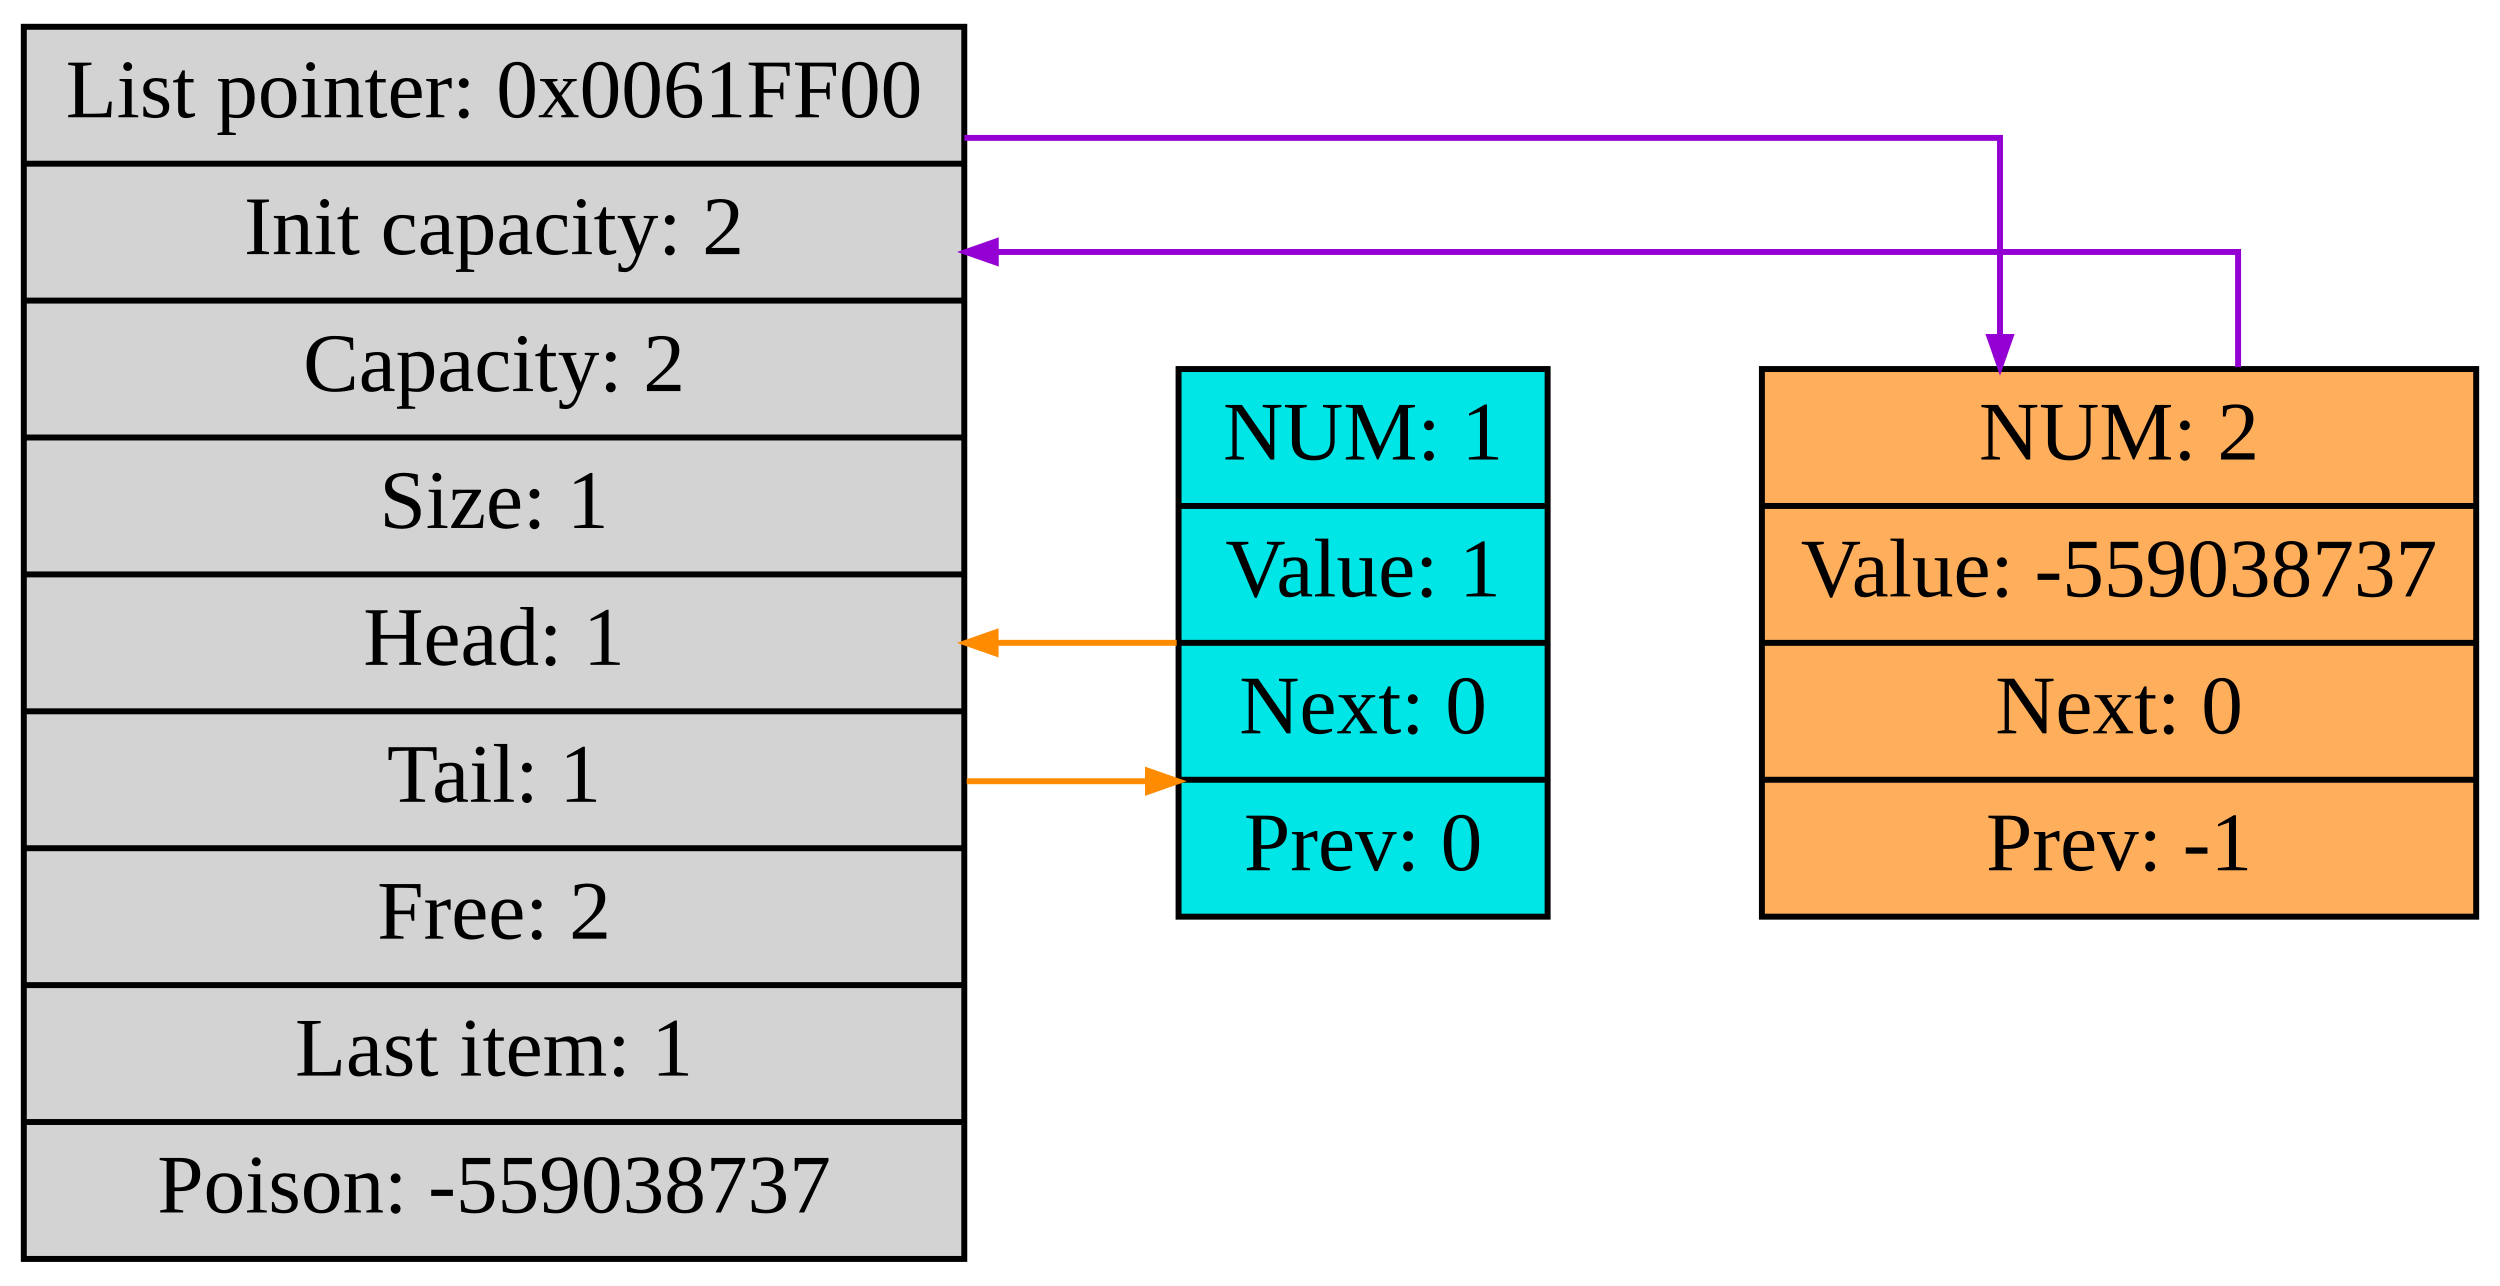
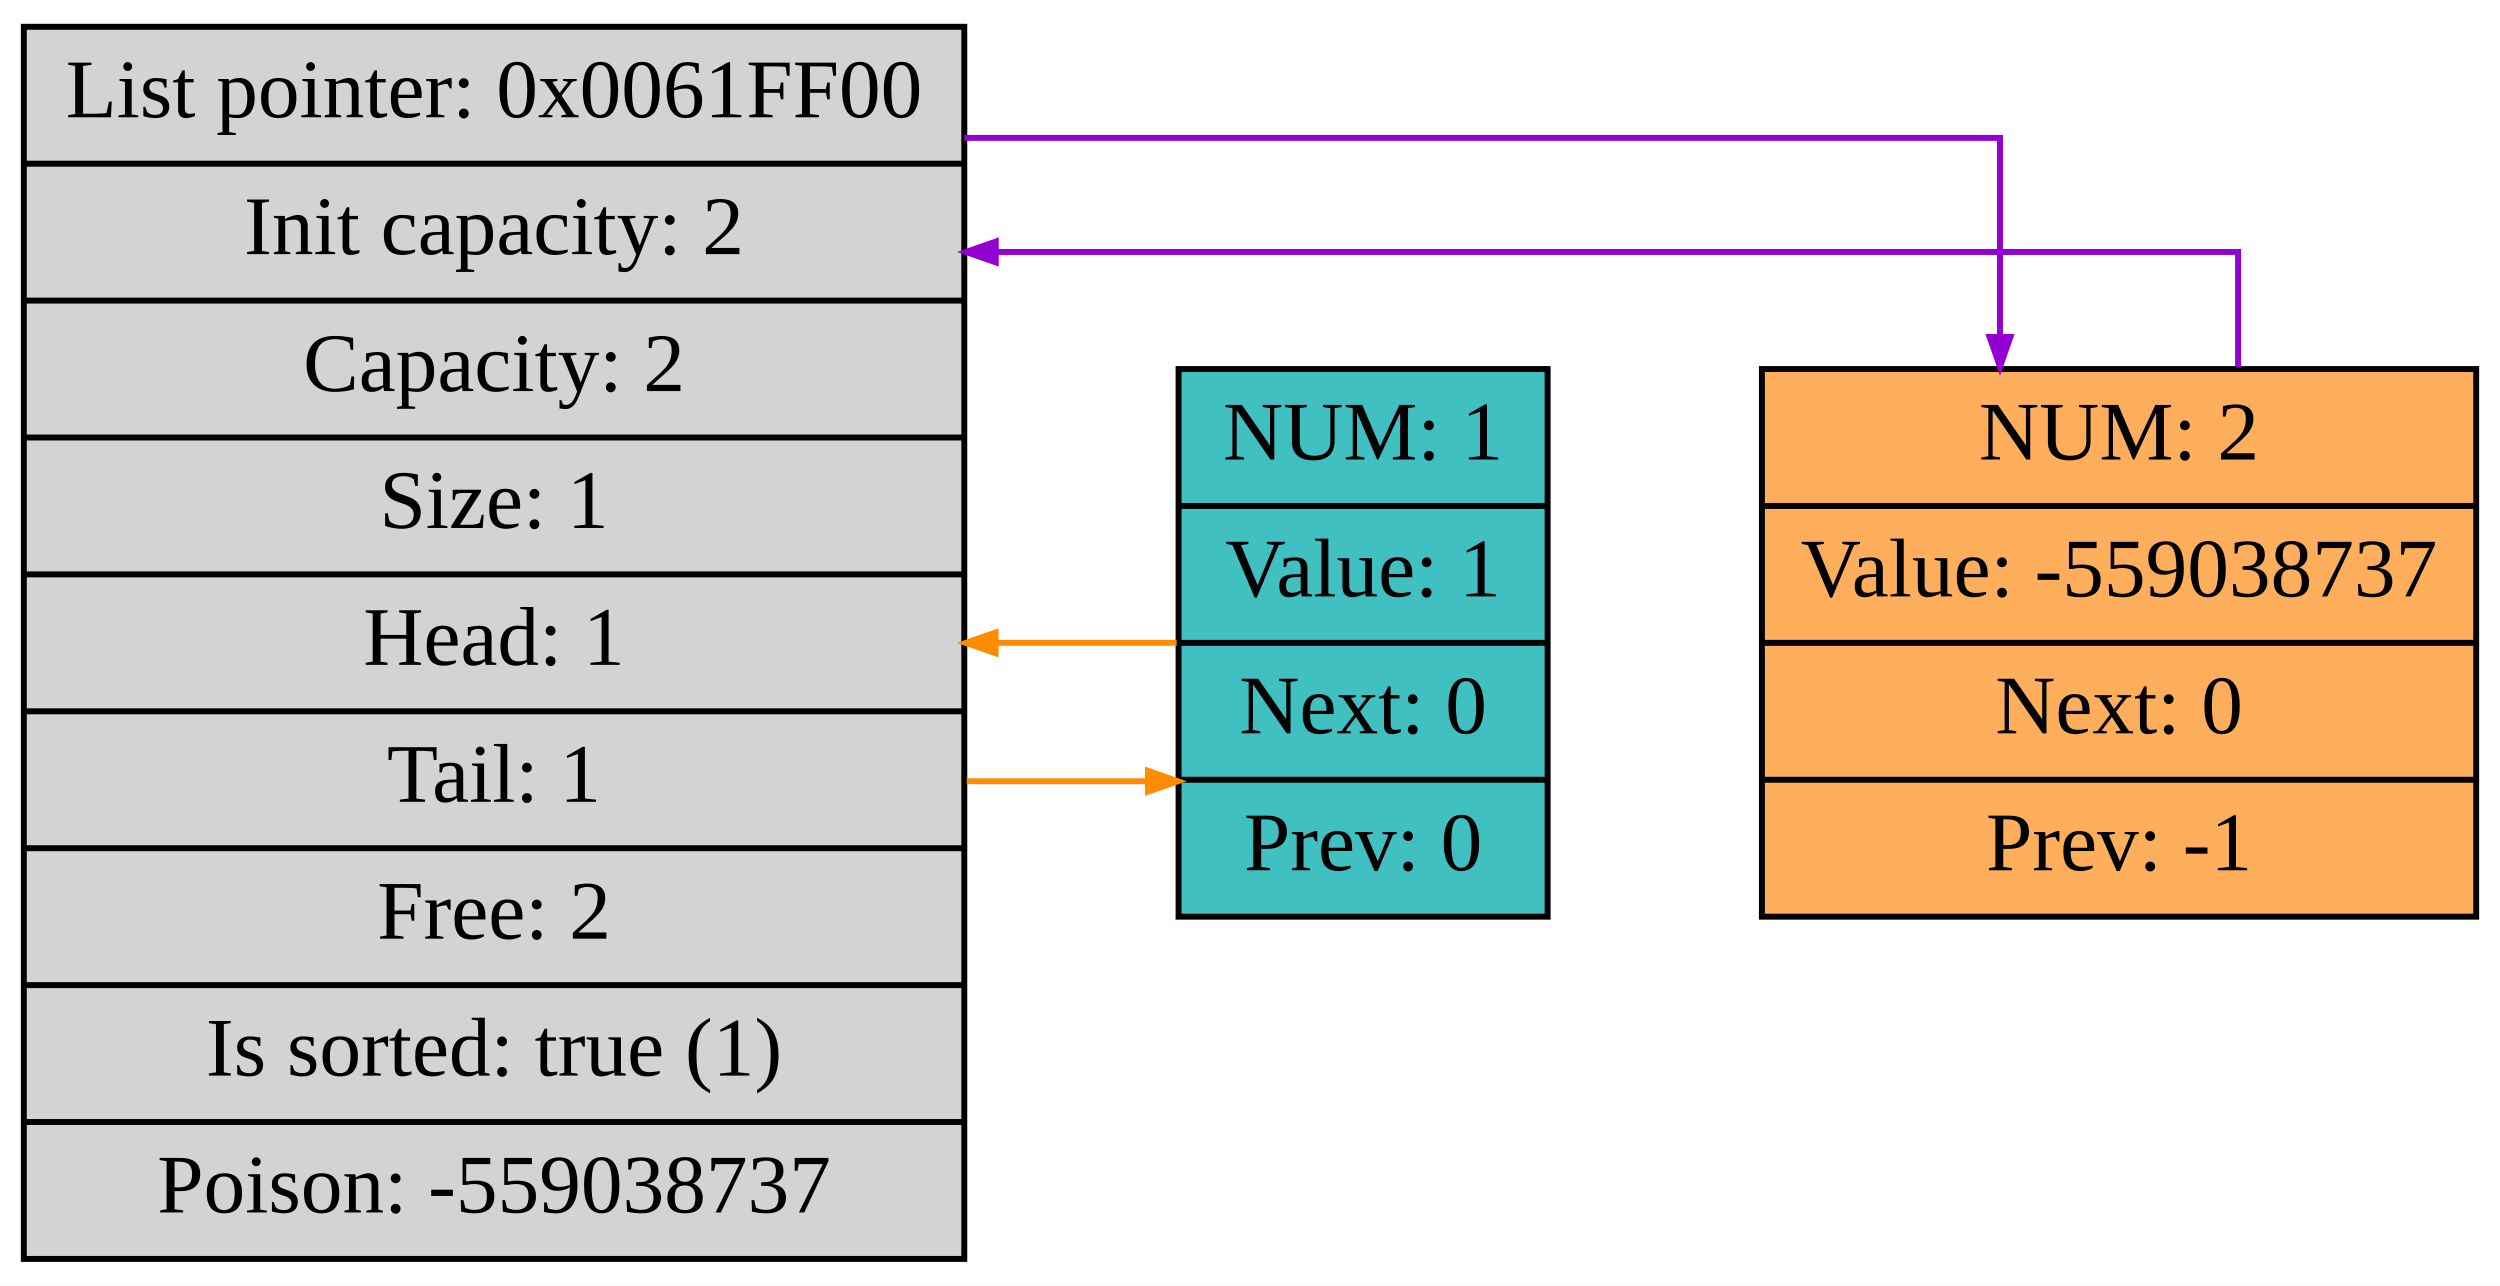
<svg xmlns="http://www.w3.org/2000/svg" width="420pt" height="216pt" viewBox="0.00 0.00 420.00 216.00">
  <g id="graph0" class="graph" transform="scale(1 1) rotate(0) translate(4 212)">
    <polygon fill="white" stroke="none" points="-4,4 -4,-212 416,-212 416,4 -4,4" />
    <g id="node1" class="node">
      <polygon fill="lightgrey" stroke="black" points="0,-0.5 0,-207.5 158,-207.5 158,-0.5 0,-0.5" />
      <text text-anchor="middle" x="79" y="-192.3" font-family="Times New Roman,serif" font-size="14.00">List pointer: 0x0061FF00</text>
      <polyline fill="none" stroke="black" points="0,-184.5 158,-184.5" />
      <text text-anchor="middle" x="79" y="-169.3" font-family="Times New Roman,serif" font-size="14.00">Init capacity: 2</text>
      <polyline fill="none" stroke="black" points="0,-161.5 158,-161.5" />
      <text text-anchor="middle" x="79" y="-146.3" font-family="Times New Roman,serif" font-size="14.00">Capacity: 2</text>
      <polyline fill="none" stroke="black" points="0,-138.5 158,-138.5" />
      <text text-anchor="middle" x="79" y="-123.3" font-family="Times New Roman,serif" font-size="14.00">Size: 1</text>
      <polyline fill="none" stroke="black" points="0,-115.5 158,-115.5" />
      <text text-anchor="middle" x="79" y="-100.3" font-family="Times New Roman,serif" font-size="14.00">Head: 1</text>
      <polyline fill="none" stroke="black" points="0,-92.5 158,-92.5" />
      <text text-anchor="middle" x="79" y="-77.3" font-family="Times New Roman,serif" font-size="14.00">Tail: 1</text>
      <polyline fill="none" stroke="black" points="0,-69.5 158,-69.5" />
      <text text-anchor="middle" x="79" y="-54.3" font-family="Times New Roman,serif" font-size="14.00">Free: 2</text>
      <polyline fill="none" stroke="black" points="0,-46.5 158,-46.5" />
-       <text text-anchor="middle" x="79" y="-31.3" font-family="Times New Roman,serif" font-size="14.00">Last item: 1</text>
+       <text text-anchor="middle" x="79" y="-31.3" font-family="Times New Roman,serif" font-size="14.00">Is sorted: true (1)</text>
      <polyline fill="none" stroke="black" points="0,-23.5 158,-23.5" />
      <text text-anchor="middle" x="79" y="-8.3" font-family="Times New Roman,serif" font-size="14.00">Poison: -559038737</text>
    </g>
    <g id="node2" class="node">
-       <polygon fill="#00e6e6" stroke="black" points="194,-58 194,-150 256,-150 256,-58 194,-58" />
+       <polygon fill="#40c0c0" stroke="black" points="194,-58 194,-150 256,-150 256,-58 194,-58" />
      <text text-anchor="middle" x="225" y="-134.8" font-family="Times New Roman,serif" font-size="14.00">NUM: 1</text>
      <polyline fill="none" stroke="black" points="194,-127 256,-127" />
      <text text-anchor="middle" x="225" y="-111.8" font-family="Times New Roman,serif" font-size="14.00">Value: 1</text>
      <polyline fill="none" stroke="black" points="194,-104 256,-104" />
      <text text-anchor="middle" x="225" y="-88.8" font-family="Times New Roman,serif" font-size="14.00">Next: 0</text>
      <polyline fill="none" stroke="black" points="194,-81 256,-81" />
      <text text-anchor="middle" x="225" y="-65.8" font-family="Times New Roman,serif" font-size="14.00">Prev: 0</text>
    </g>
    <g id="edge5" class="edge">
      <path fill="none" stroke="darkorange" d="M158.41,-80.75C158.41,-80.75 188.86,-80.75 188.86,-80.75" />
      <polygon fill="darkorange" stroke="darkorange" points="188.86,-82.5 193.86,-80.75 188.86,-79 188.86,-82.5" />
    </g>
    <g id="node3" class="node">
      <polygon fill="#ffae5c" stroke="black" points="292,-58 292,-150 412,-150 412,-58 292,-58" />
      <text text-anchor="middle" x="352" y="-134.8" font-family="Times New Roman,serif" font-size="14.00">NUM: 2</text>
      <polyline fill="none" stroke="black" points="292,-127 412,-127" />
      <text text-anchor="middle" x="352" y="-111.8" font-family="Times New Roman,serif" font-size="14.00">Value: -559038737</text>
      <polyline fill="none" stroke="black" points="292,-104 412,-104" />
      <text text-anchor="middle" x="352" y="-88.8" font-family="Times New Roman,serif" font-size="14.00">Next: 0</text>
      <polyline fill="none" stroke="black" points="292,-81 412,-81" />
      <text text-anchor="middle" x="352" y="-65.8" font-family="Times New Roman,serif" font-size="14.00">Prev: -1</text>
    </g>
    <g id="edge6" class="edge">
      <path fill="none" stroke="darkviolet" d="M158.01,-188.83C232.24,-188.83 332,-188.83 332,-188.83 332,-188.83 332,-155.39 332,-155.39" />
      <polygon fill="darkviolet" stroke="darkviolet" points="333.75,-155.39 332,-150.39 330.25,-155.39 333.75,-155.39" />
    </g>
    <g id="edge2" class="edge">
      <path fill="none" stroke="darkorange" d="M193.68,-104C193.68,-104 163.26,-104 163.26,-104" />
      <polygon fill="darkorange" stroke="darkorange" points="163.26,-102.25 158.26,-104 163.26,-105.75 163.26,-102.25" />
    </g>
    <g id="edge4" class="edge">
      <path fill="none" stroke="darkviolet" d="M372,-150.32C372,-161.19 372,-169.67 372,-169.67 372,-169.67 163.29,-169.67 163.29,-169.67" />
      <polygon fill="darkviolet" stroke="darkviolet" points="163.29,-167.92 158.29,-169.67 163.29,-171.42 163.29,-167.92" />
    </g>
  </g>
</svg>
